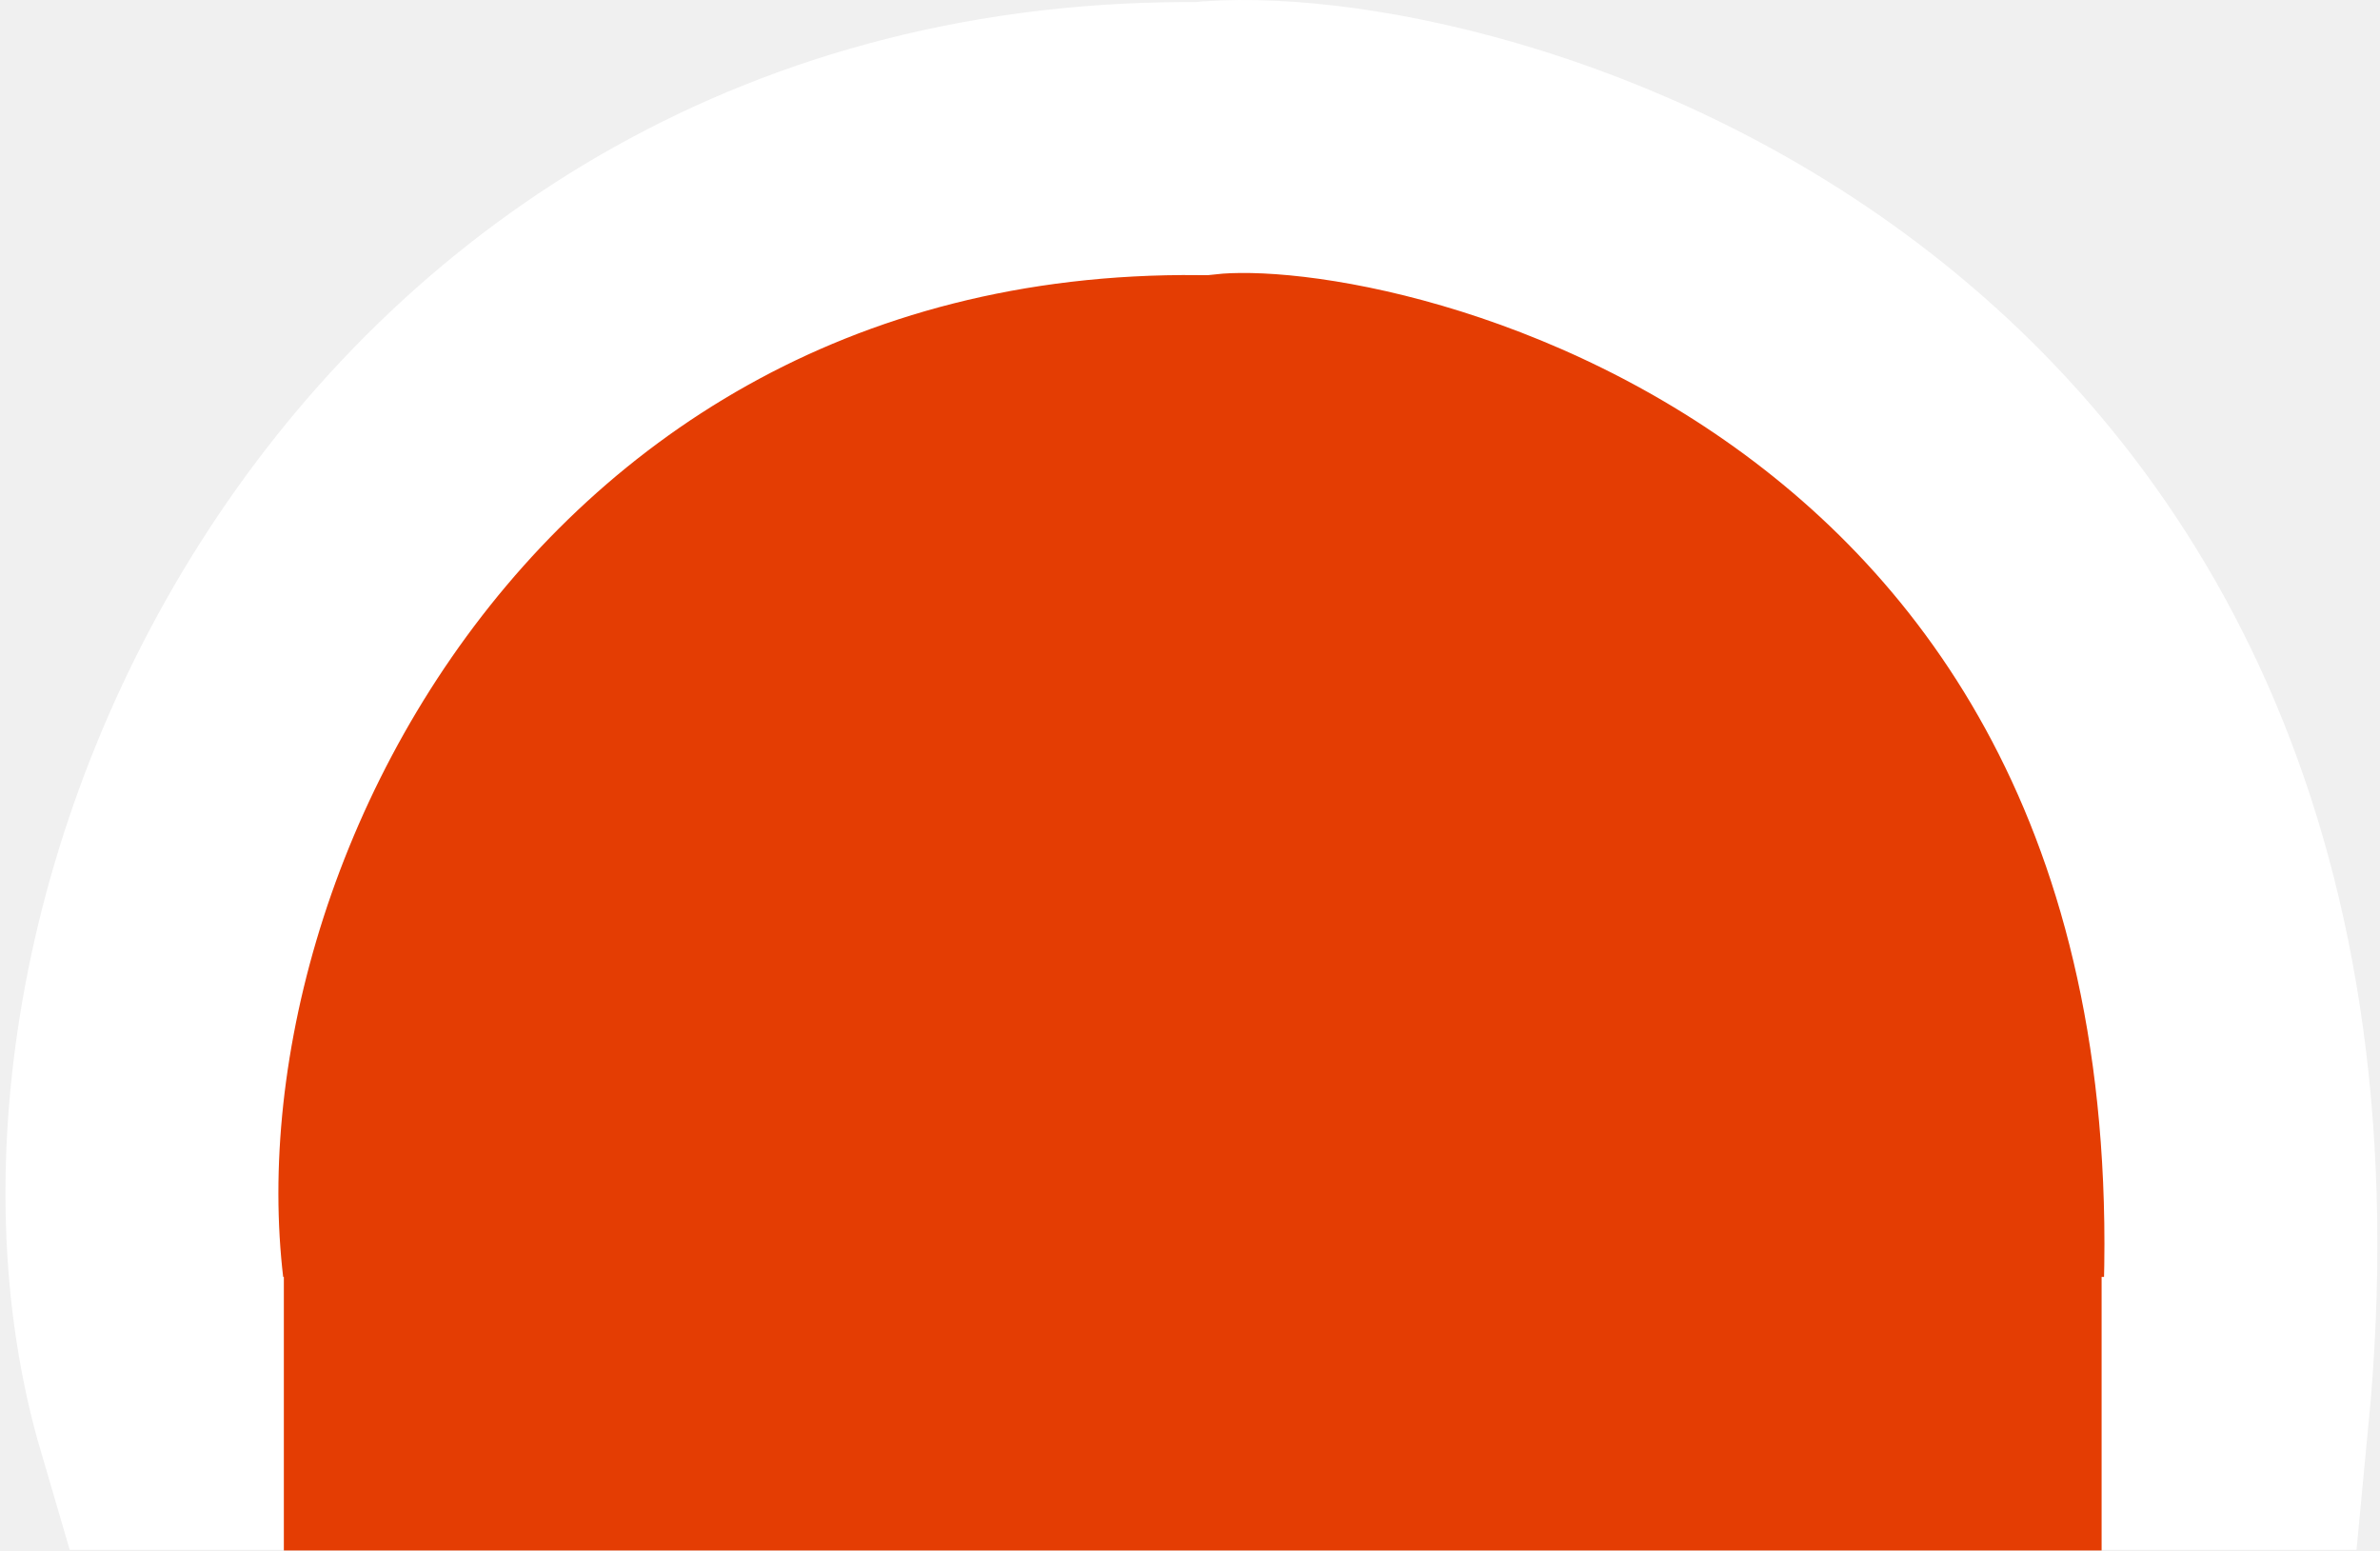
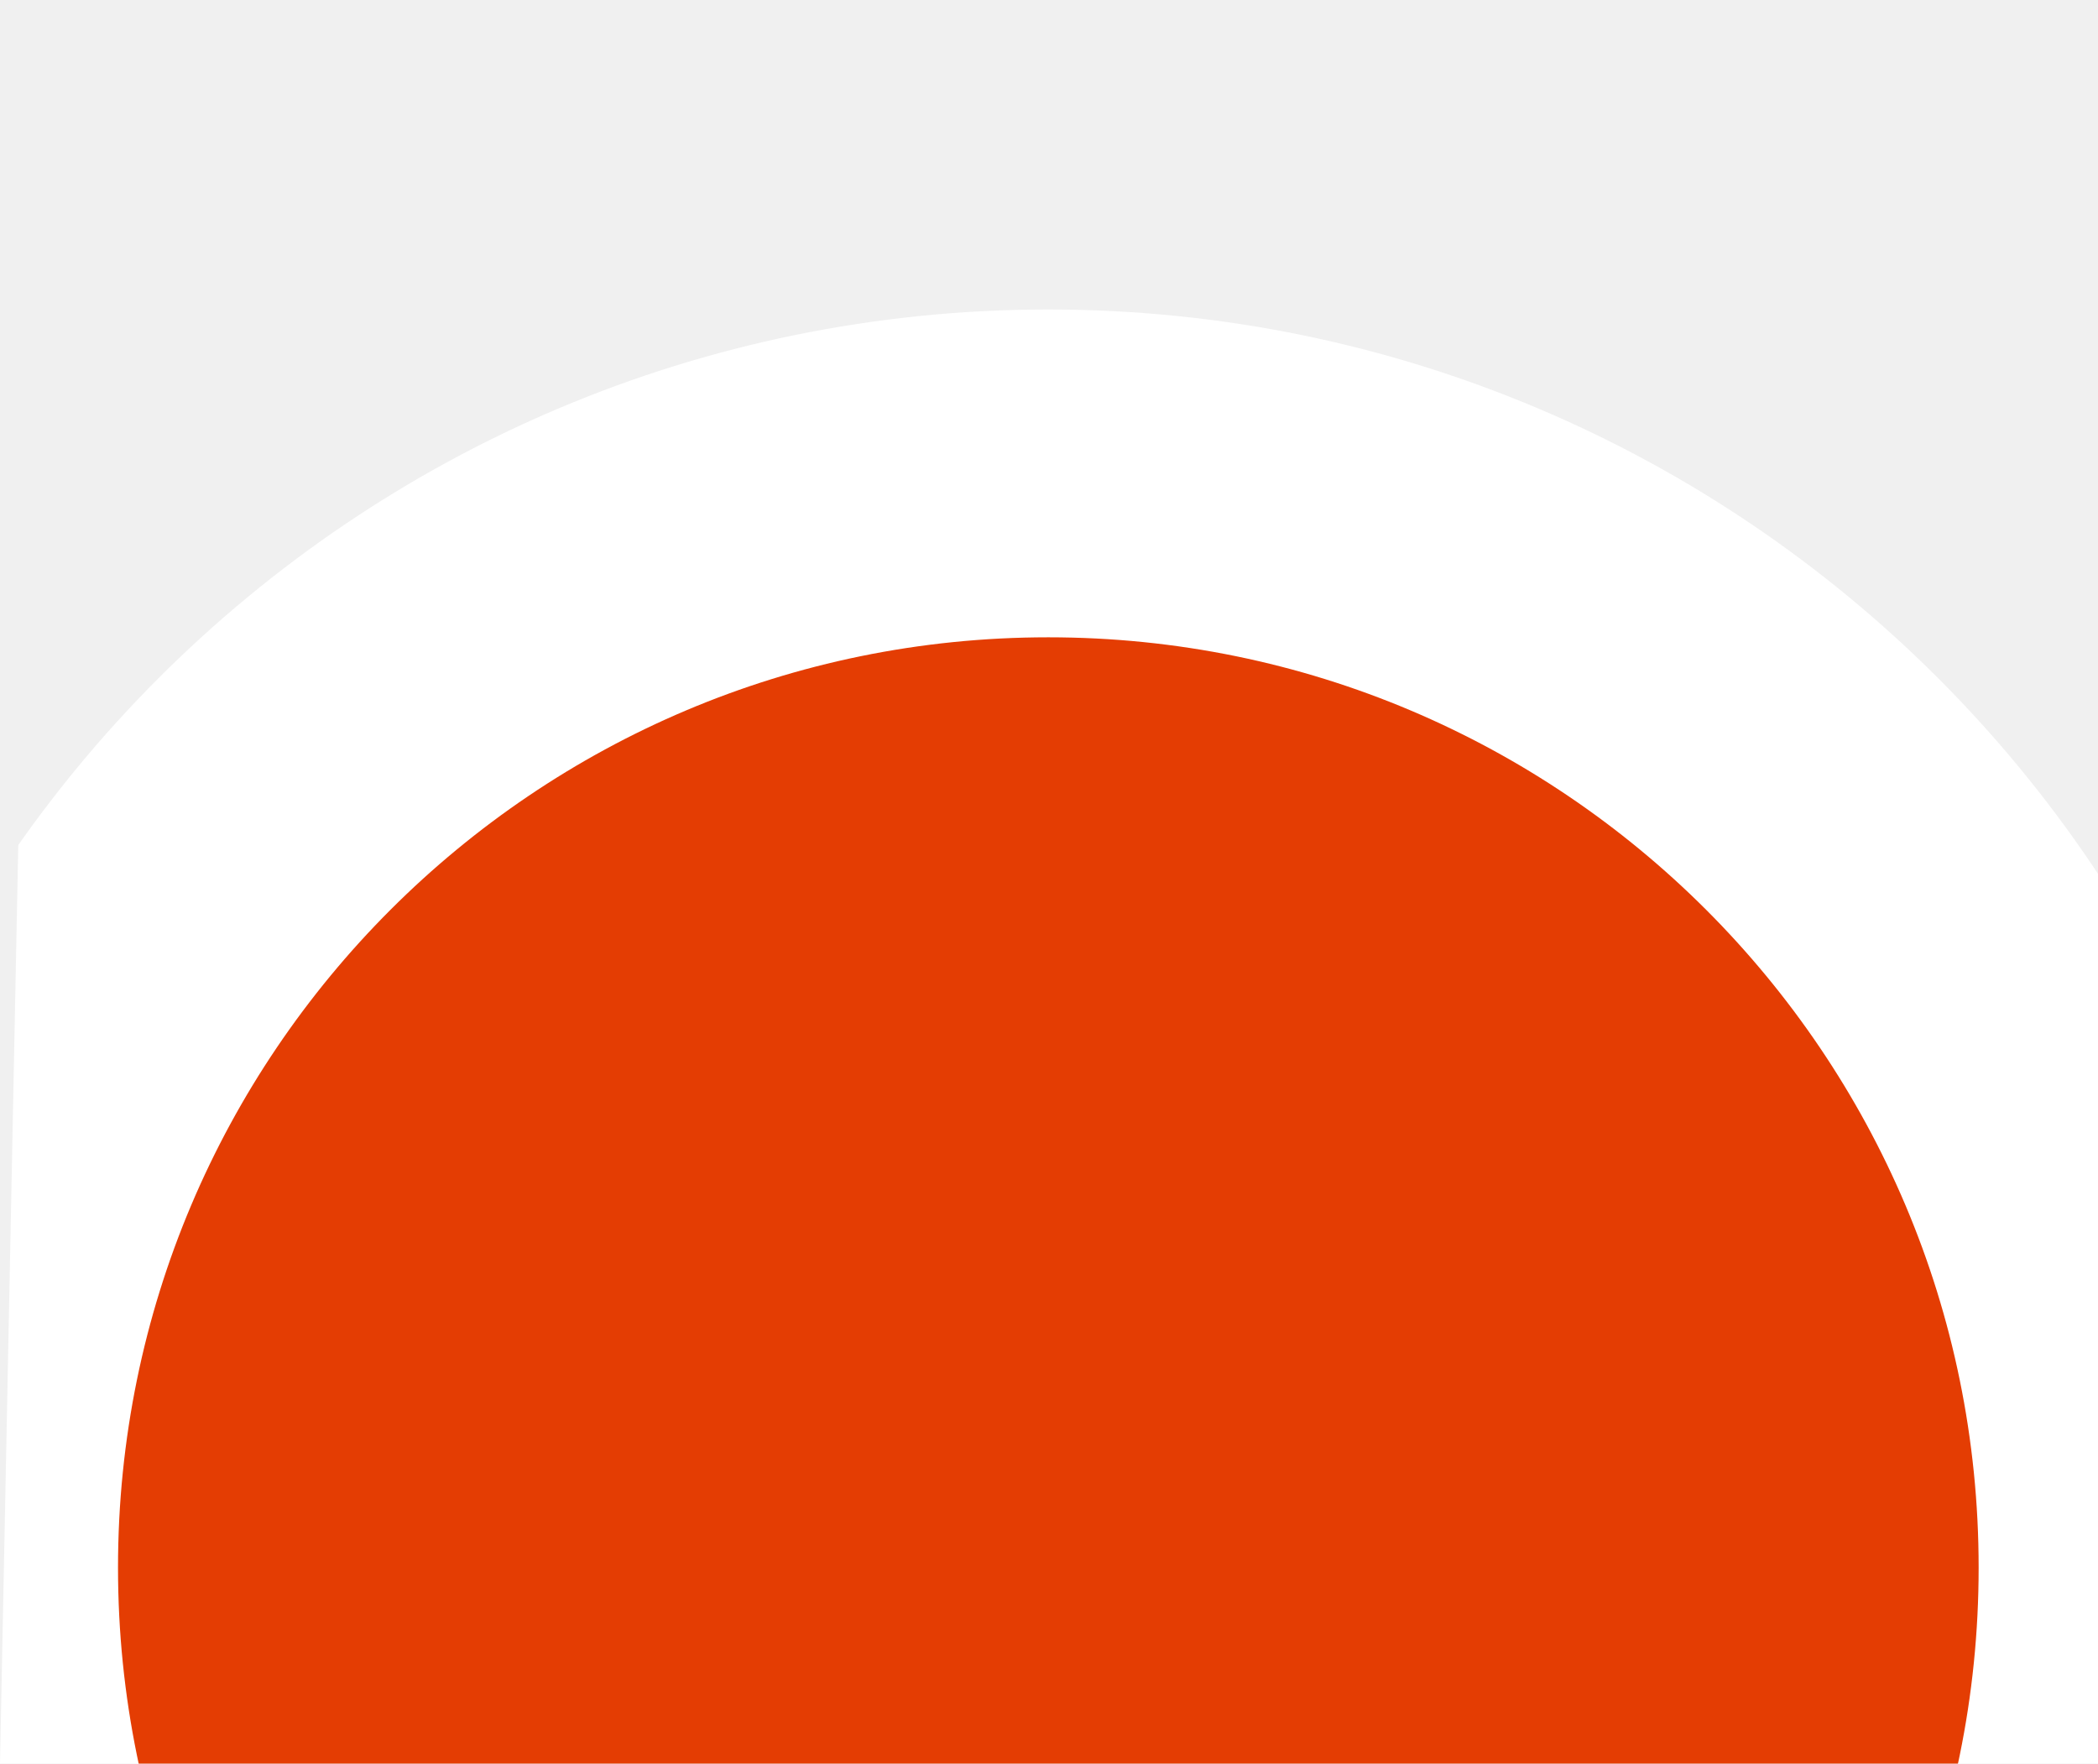
- <svg xmlns="http://www.w3.org/2000/svg" width="436" height="284" viewBox="0 0 436 284" fill="none">
-   <path d="M219.986 25.391C72.486 23.892 5.486 170.393 31.486 258.891H408.986C427.986 61.392 264.986 20.392 219.986 25.391Z" fill="#E43D03" stroke="white" stroke-width="50" />
-   <path d="M52 232H385V284H52V232Z" fill="#E43D03" />
+ <svg xmlns="http://www.w3.org/2000/svg" width="320" height="269" viewBox="0 0 320 269" fill="none">
+   <mask id="mask0" mask-type="alpha" maskUnits="userSpaceOnUse" x="0" y="0" width="320" height="269">
+     <path d="M1.52588e-05 269L3.5 93L159 0.5L320 85L320 269L1.52588e-05 269Z" fill="#003474" />
+   </mask>
+   <g mask="url(#mask0)">
+     <circle cx="159.897" cy="239.103" r="166.897" transform="rotate(-90 159.897 239.103)" fill="#E43D03" stroke="white" stroke-width="50" />
+   </g>
</svg>
